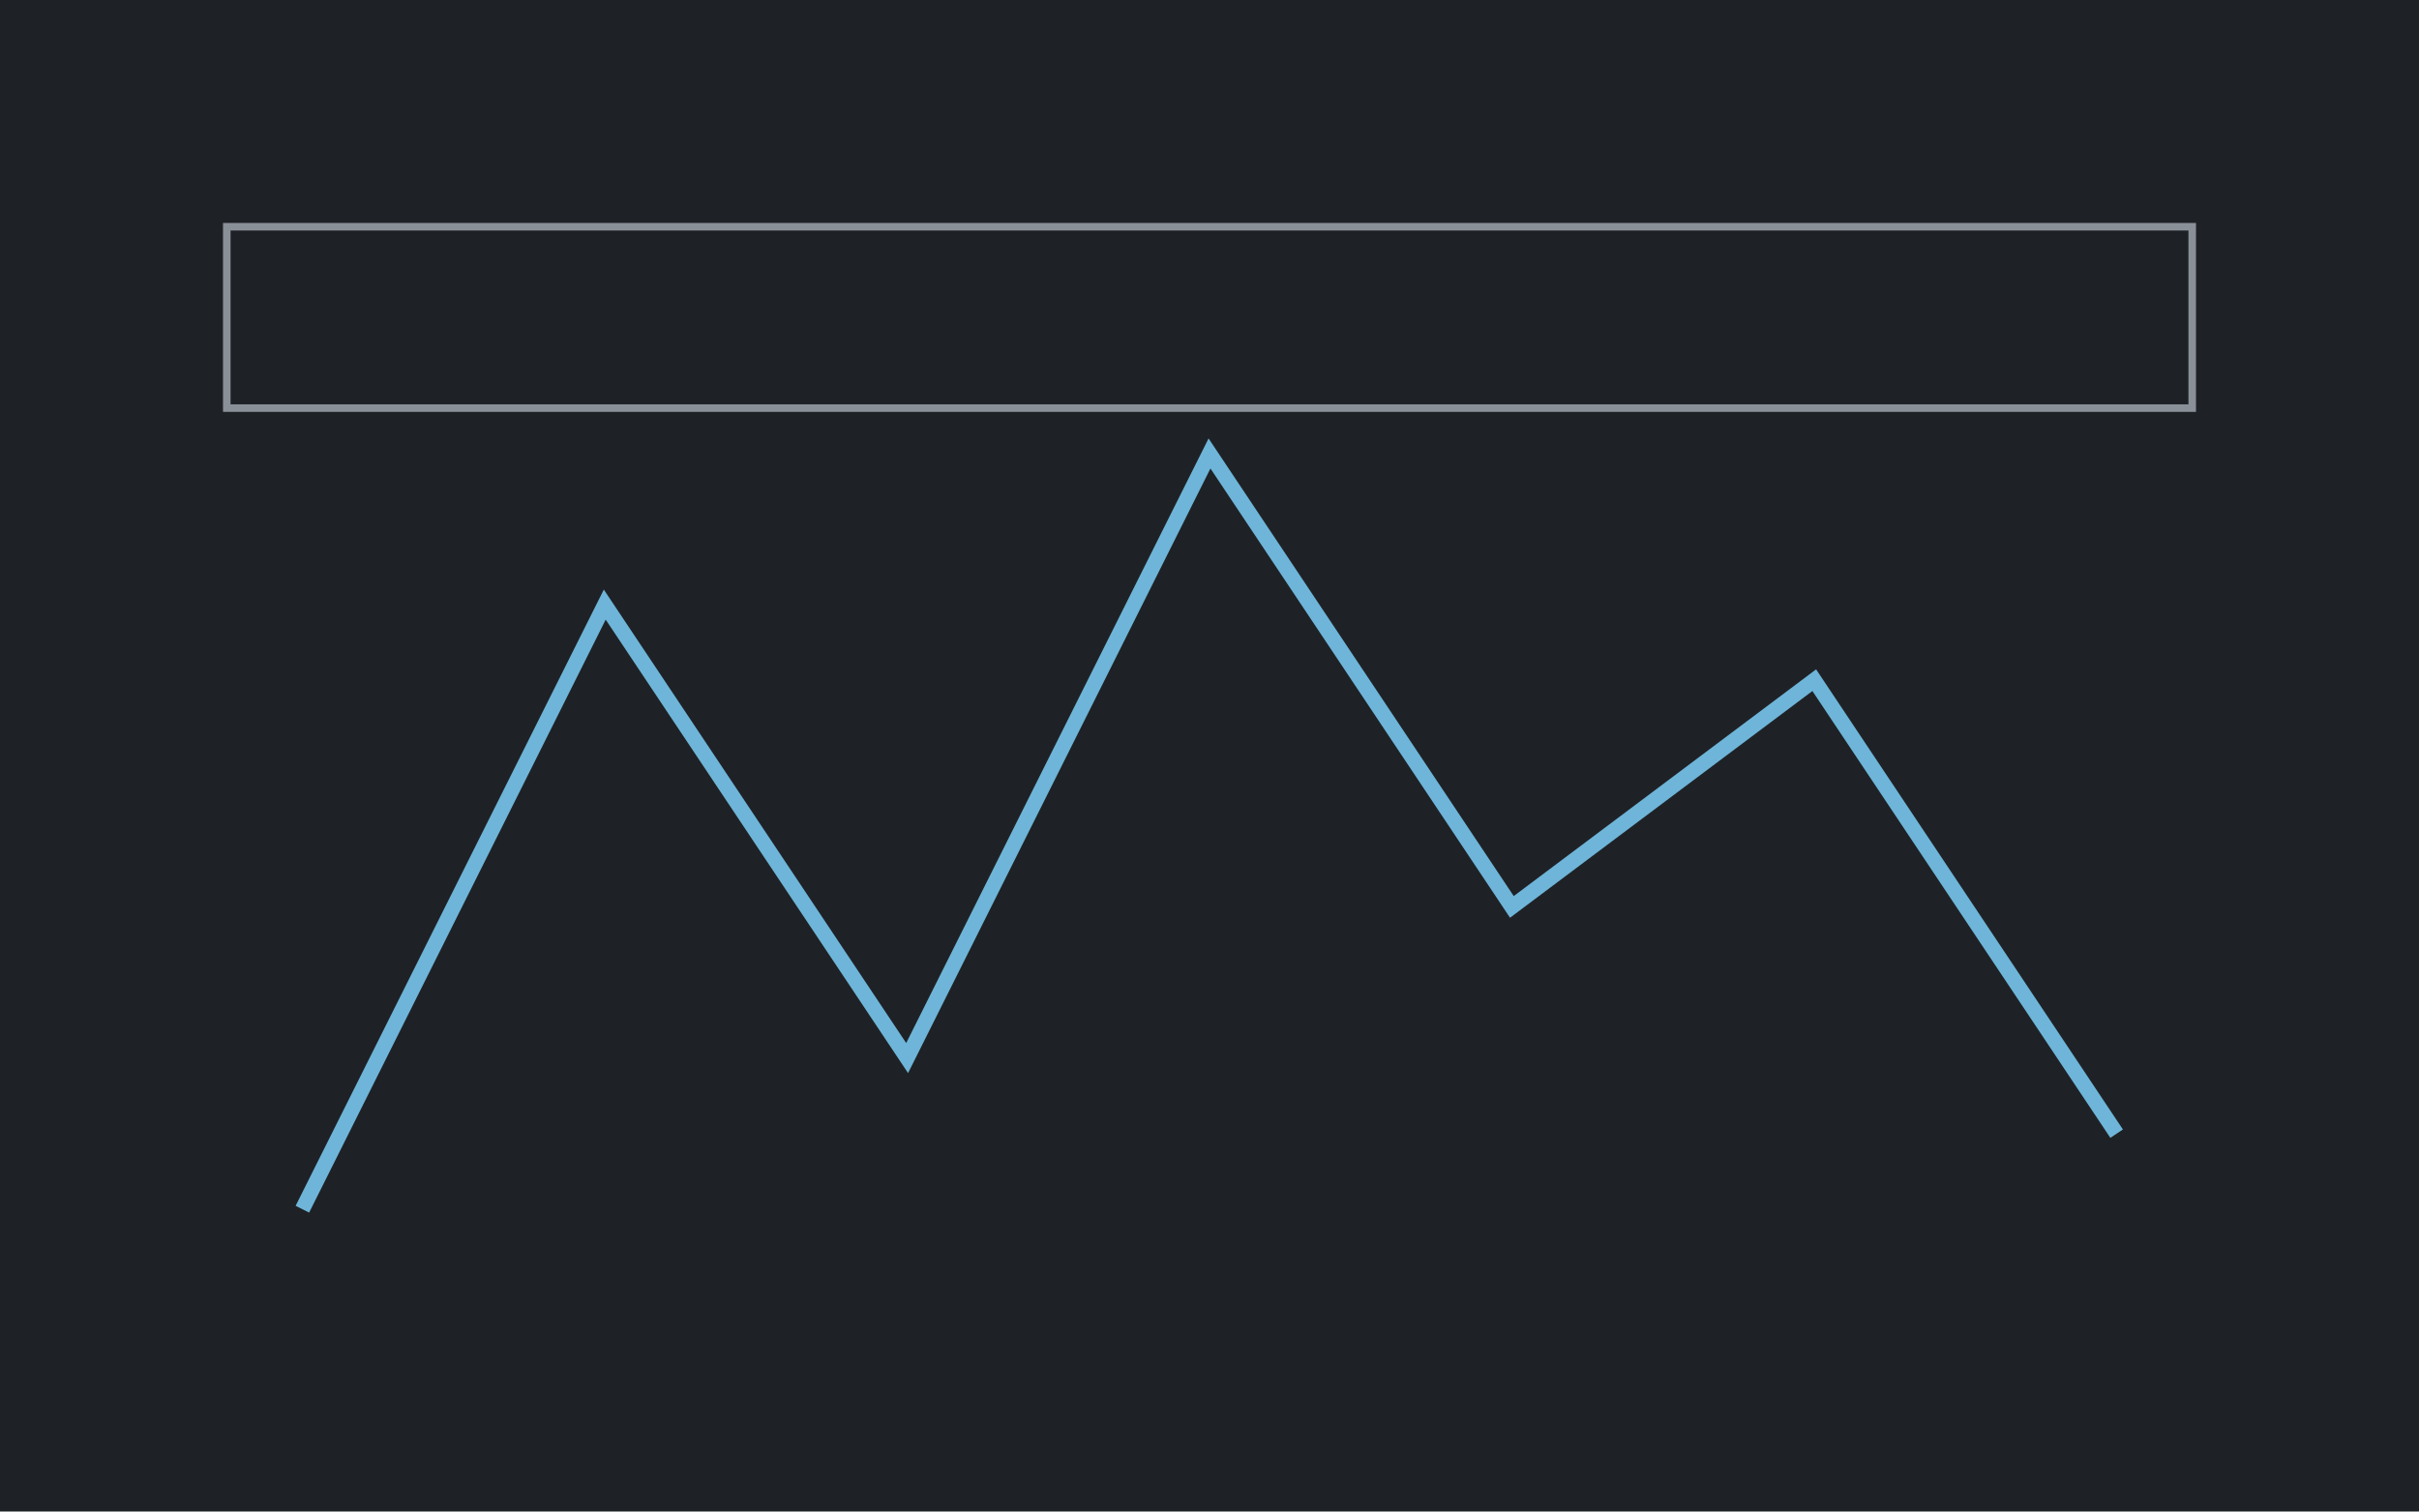
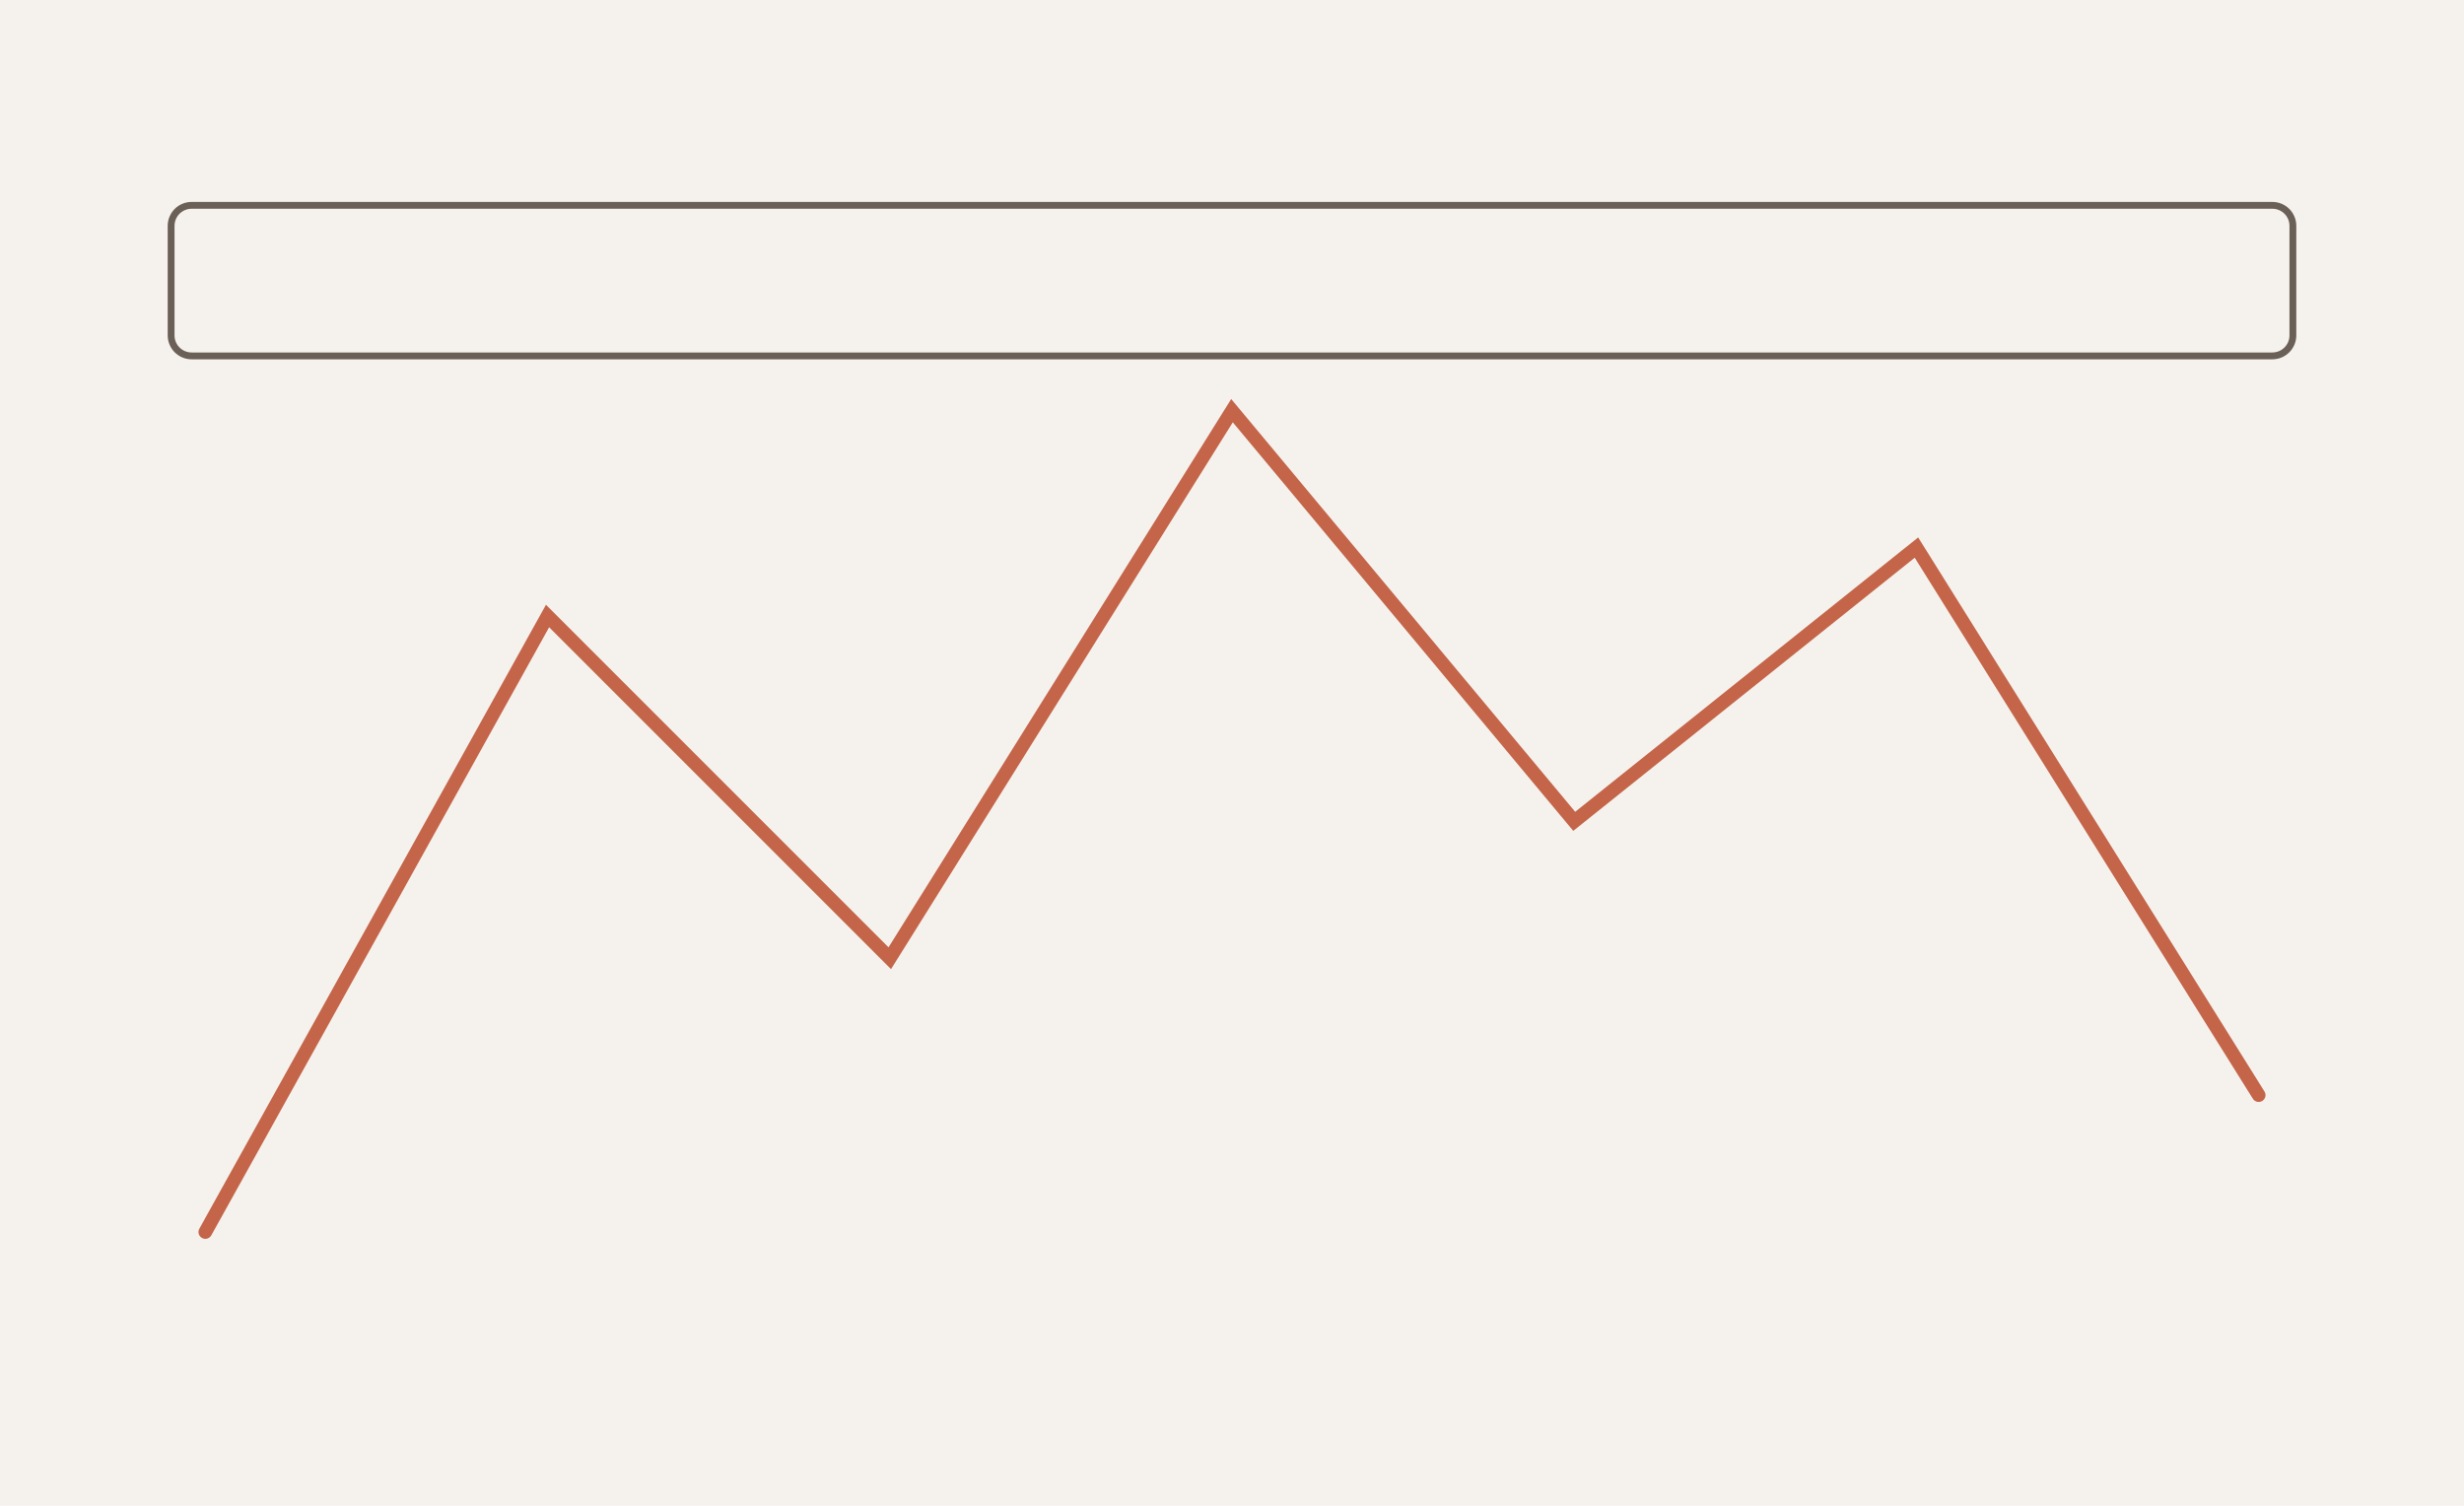
- <svg xmlns="http://www.w3.org/2000/svg" viewBox="0 0 320 200">
-   <rect fill="#1e2226" width="320" height="200" />
-   <path d="M40 160 L80 80 L120 140 L160 60 L200 120 L240 90 L280 150" fill="none" stroke="#6eb5d9" stroke-width="2" />
-   <rect x="30" y="30" width="260" height="24" fill="none" stroke="#8a9098" stroke-width="1" />
+ <svg xmlns="http://www.w3.org/2000/svg" viewBox="0 0 360 220" fill="none">
+   <rect width="360" height="220" fill="#f5f2ed" />
+   <path d="M30 180 L80 90 L130 140 L180 60 L230 120 L280 80 L330 160" fill="none" stroke="#c4654a" stroke-width="2" stroke-linecap="round" />
+   <rect x="25" y="30" width="310" height="22" rx="3" fill="none" stroke="#6b6058" stroke-width="1" />
</svg>
